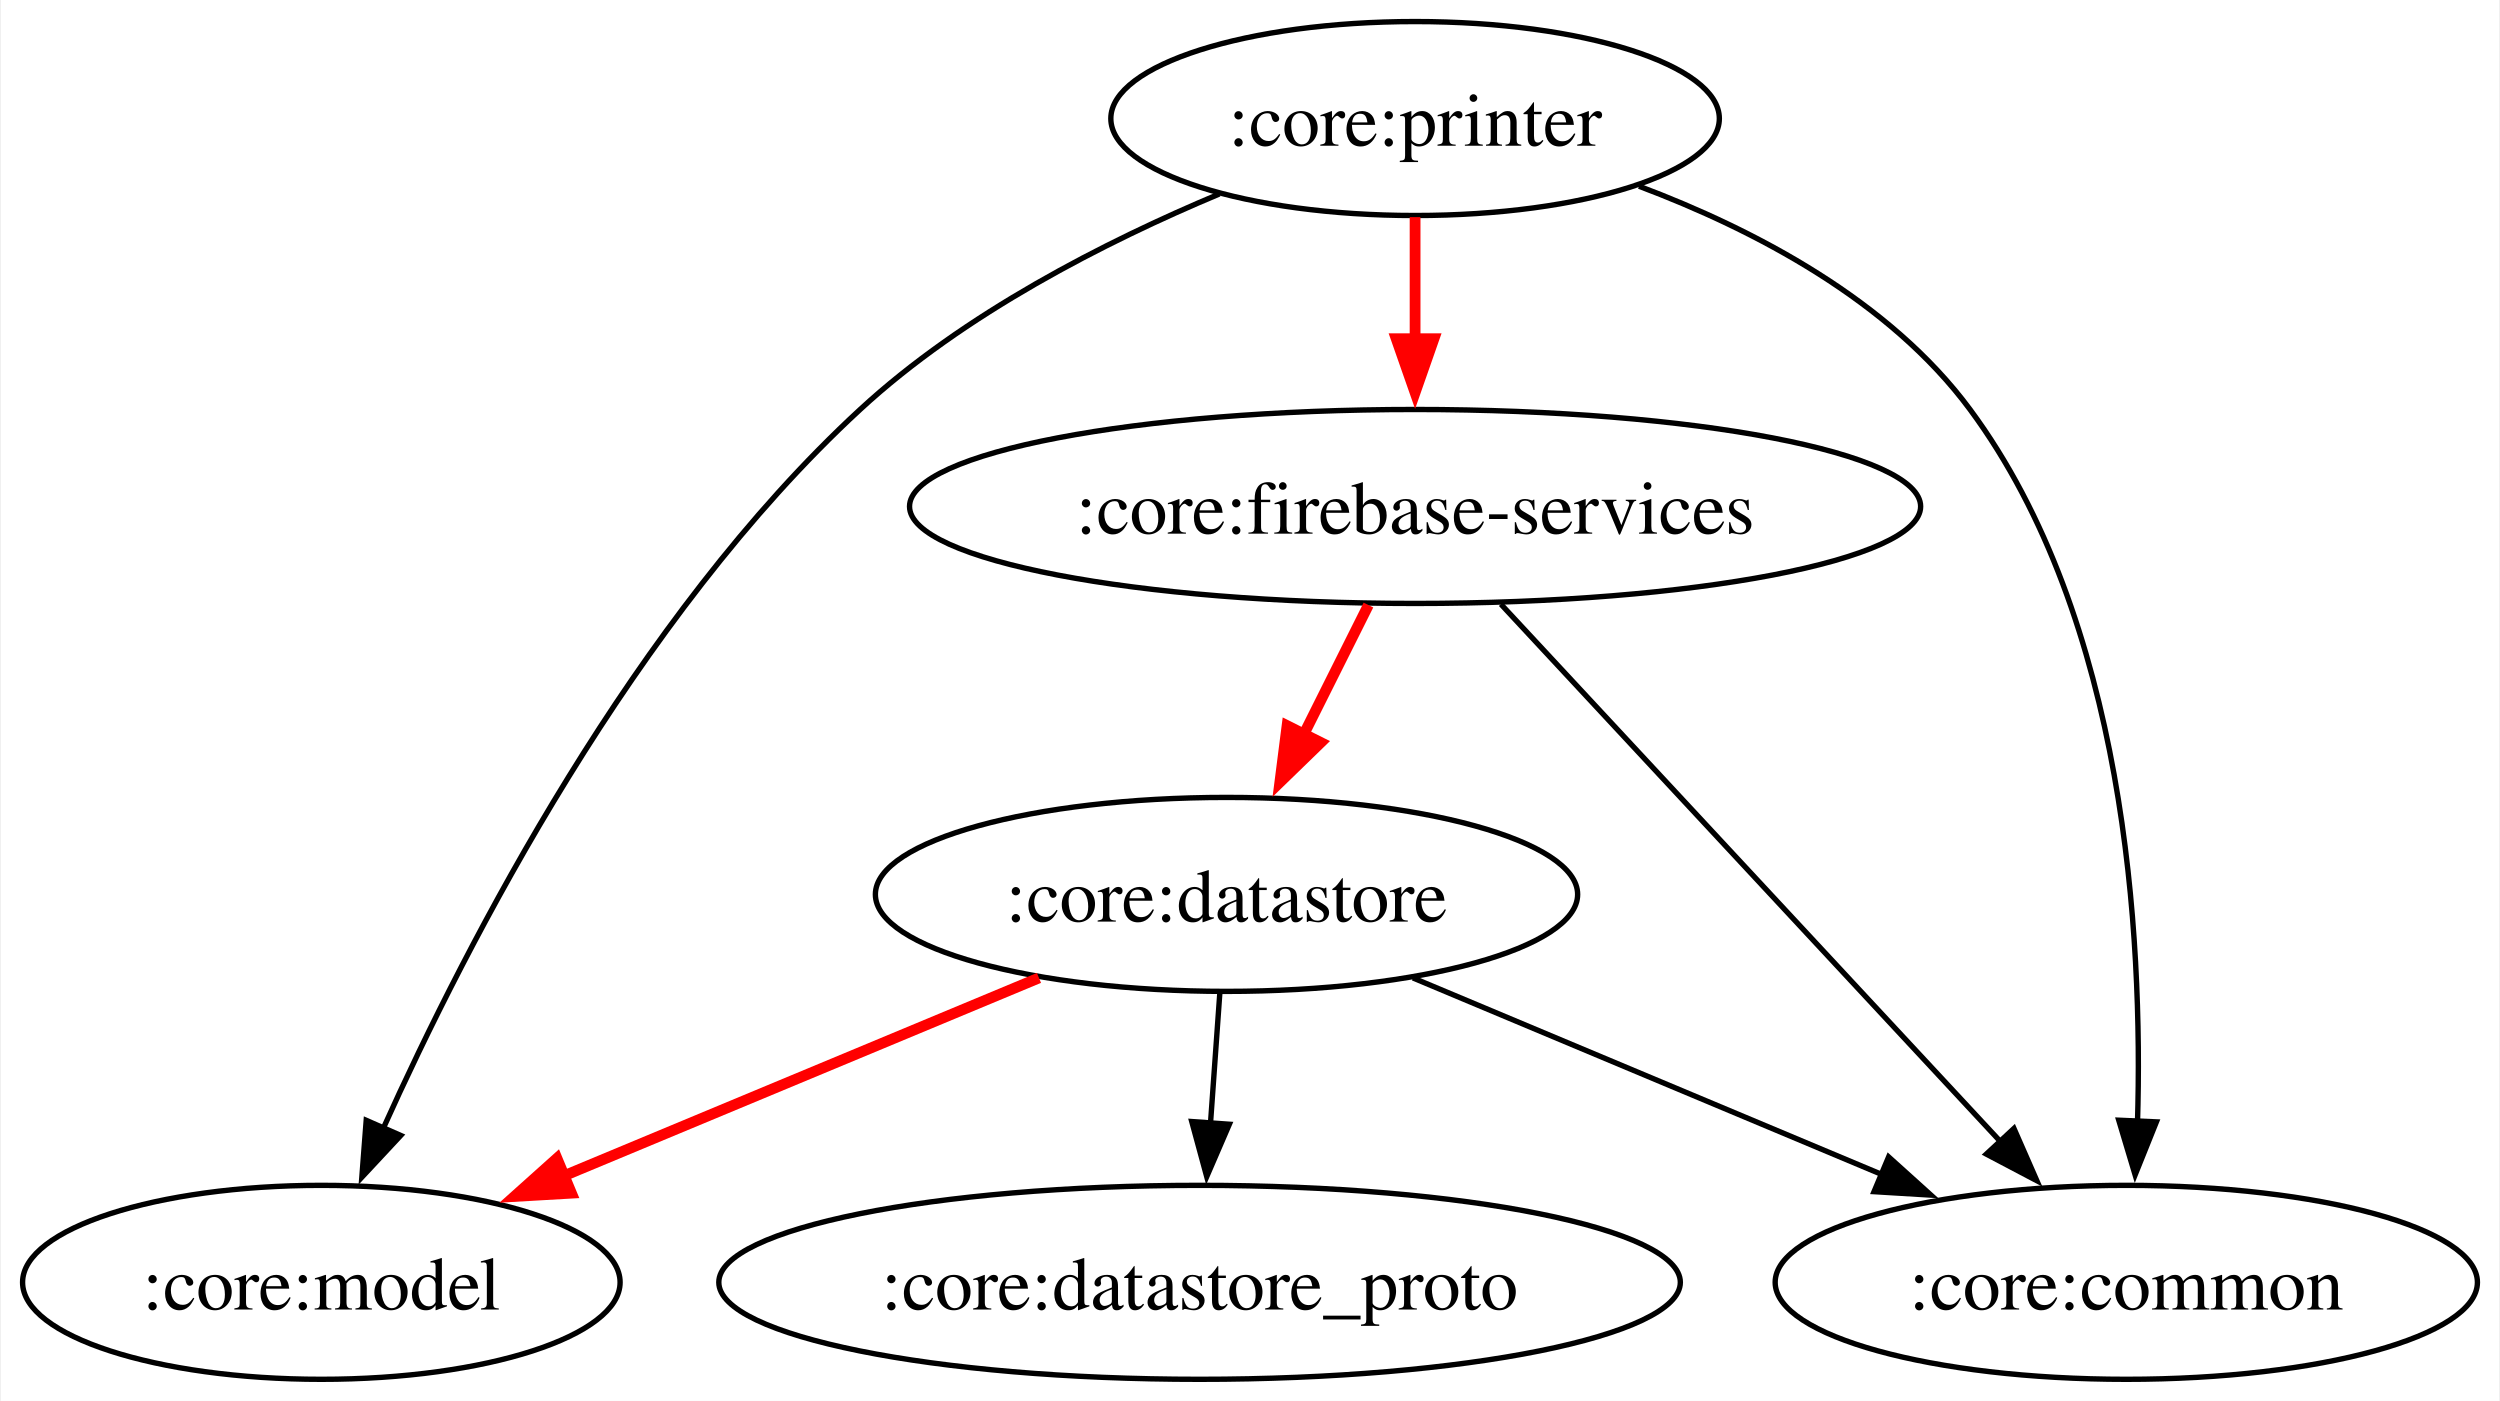
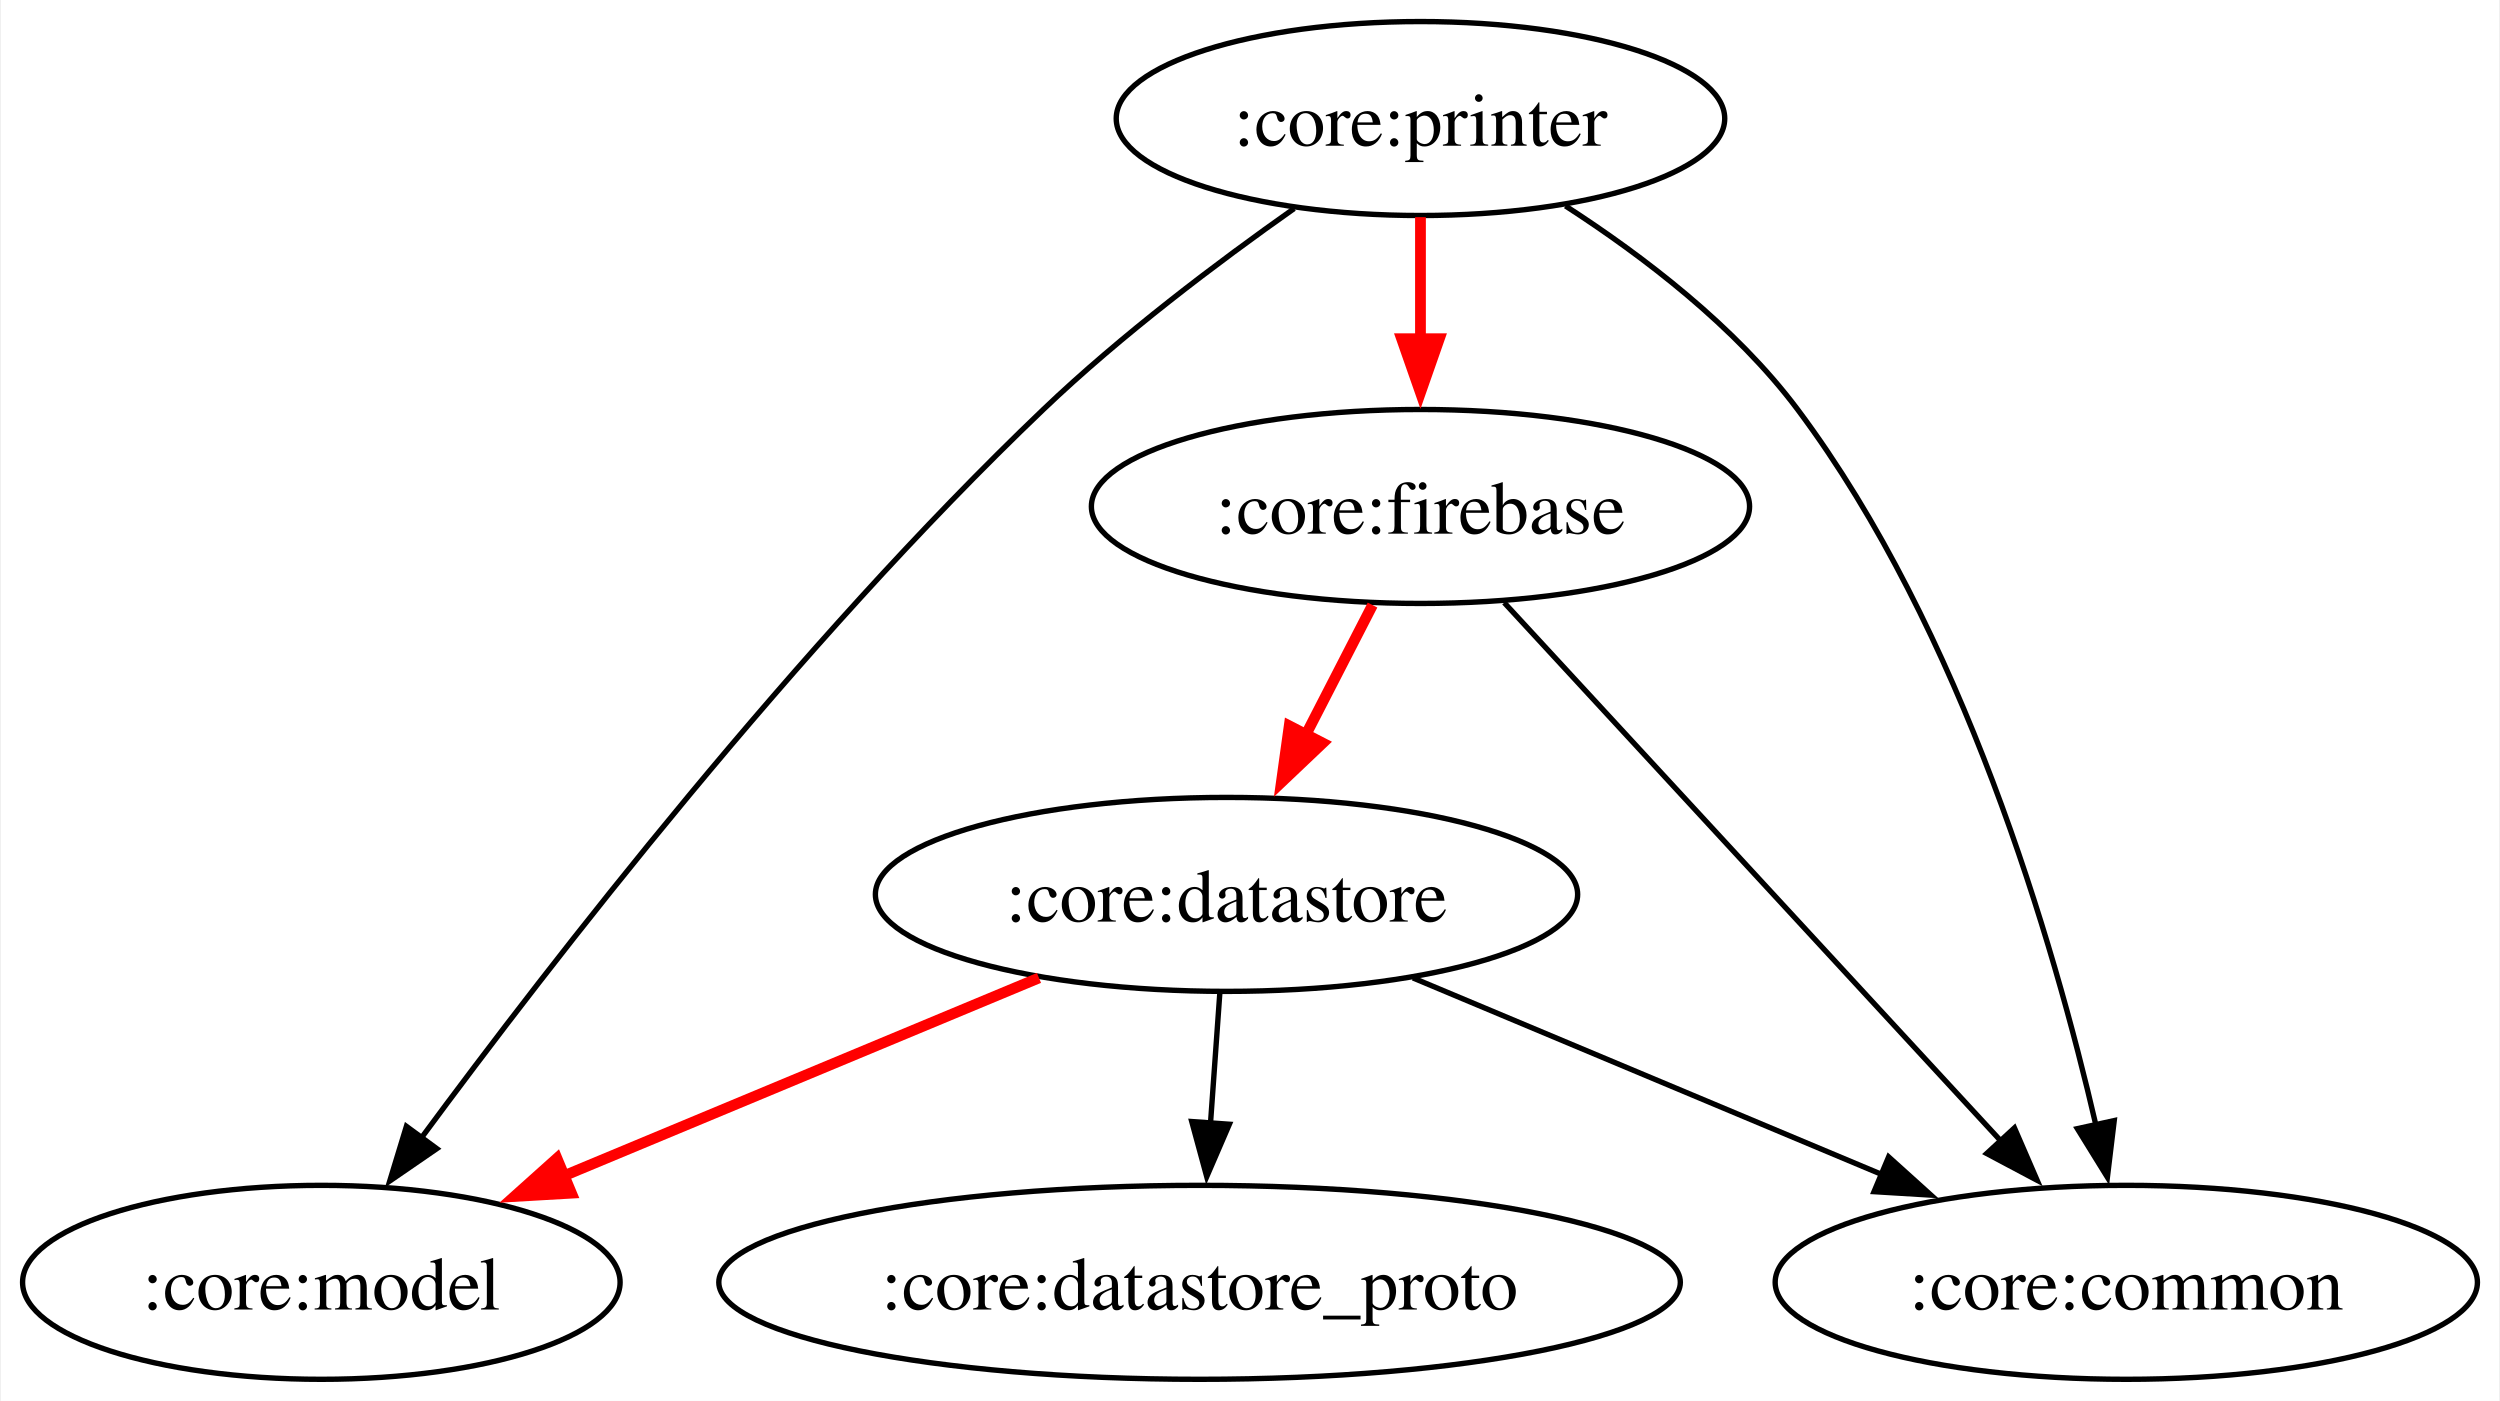
<svg xmlns="http://www.w3.org/2000/svg" width="464pt" height="260pt" viewBox="0 0 463.62 260">
  <g class="graph">
    <path fill="#fff" d="M0 260V0h463.62v260H0z" />
    <g class="node" transform="translate(4 256)">
-       <ellipse cx="258.45" cy="-234" fill="none" stroke="#000" rx="56.47" ry="18" />
-       <text x="258.45" y="-228.95" font-family="Times,serif" font-size="14" text-anchor="middle">:core:printer</text>
+       <ellipse cx="259.45" cy="-234" fill="none" stroke="#000" rx="56.47" ry="18" />
+       <text x="259.45" y="-228.95" font-family="Times,serif" font-size="14" text-anchor="middle">:core:printer</text>
    </g>
    <g class="node" transform="translate(4 256)">
      <ellipse cx="55.45" cy="-18" fill="none" stroke="#000" rx="55.45" ry="18" />
      <text x="55.45" y="-12.95" font-family="Times,serif" font-size="14" text-anchor="middle">:core:model</text>
    </g>
    <g stroke="#000" class="edge">
-       <path fill="none" d="M226.12 36c-21.2 8.88-47.46 22.27-66.67 40-41.9 38.65-72.89 98.73-88.55 133.52" />
-       <path d="m74.19 210.74-7.22 7.75.81-10.56 6.41 2.81z" />
+       <path fill="none" d="M240.01 38.7c-14.13 9.95-32.12 23.51-46.56 37.3-45.72 43.66-91.14 102.27-115.58 135.39" />
+       <path d="m80.88 213.19-8.73 6 3.09-10.14 5.64 4.14z" />
    </g>
    <g class="node" transform="translate(4 256)">
-       <ellipse cx="258.45" cy="-162" fill="none" stroke="#000" rx="93.83" ry="18" />
-       <text x="258.45" y="-156.95" font-family="Times,serif" font-size="14" text-anchor="middle">:core:firebase-services</text>
+       <ellipse cx="259.45" cy="-162" fill="none" stroke="#000" rx="61.08" ry="18" />
+       <text x="259.45" y="-156.95" font-family="Times,serif" font-size="14" text-anchor="middle">:core:firebase</text>
    </g>
    <g stroke="red" stroke-width="2" class="edge">
-       <path fill="none" d="M262.45 40.3v24.16" />
-       <path fill="red" d="m265.95 62.87-3.5 10-3.5-10h7z" />
+       <path fill="none" d="M263.45 40.3v24.16" />
+       <path fill="red" d="m266.95 62.87-3.5 10-3.5-10h7z" />
    </g>
    <g class="node" transform="translate(4 256)">
      <ellipse cx="390.45" cy="-18" fill="none" stroke="#000" rx="65.17" ry="18" />
      <text x="390.45" y="-12.95" font-family="Times,serif" font-size="14" text-anchor="middle">:core:common</text>
    </g>
    <g stroke="#000" class="edge">
-       <path fill="none" d="M304.01 34.56c21.58 8.12 46.49 21.23 61.44 41.44 28.85 39.01 32.11 97.66 31.08 132.36" />
-       <path d="m400.04 208.22-3.95 9.84-3.04-10.15 6.99.31z" />
+       <path fill="none" d="M290.36 38.22c14.44 9.32 31.58 22.4 43.09 37.78 30.59 40.89 47.52 98.91 55.4 132.99" />
+       <path d="m392.21 207.98-1.27 10.51-5.57-9.01 6.84-1.5z" />
    </g>
    <g stroke="#000" class="edge">
-       <path fill="none" d="M278.37 112.13c23.11 24.87 66.12 71.12 92.79 99.82" />
-       <path d="m373.6 209.44 4.25 9.7-9.38-4.94 5.13-4.76z" />
+       <path fill="none" d="M278.99 111.85c22.85 24.76 65.66 71.18 92.25 99.99" />
+       <path d="m373.69 209.34 4.21 9.72-9.36-4.97 5.15-4.75z" />
    </g>
    <g class="node" transform="translate(4 256)">
      <ellipse cx="223.45" cy="-90" fill="none" stroke="#000" rx="65.17" ry="18" />
      <text x="223.45" y="-84.95" font-family="Times,serif" font-size="14" text-anchor="middle">:core:datastore</text>
    </g>
    <g stroke="red" stroke-width="2" class="edge">
-       <path fill="none" d="M253.79 112.3c-3.81 7.63-8.39 16.78-12.65 25.3" />
-       <path fill="red" d="m244.95 137.81-7.6 7.38 1.34-10.51 6.26 3.13z" />
+       <path fill="none" d="M254.55 112.3c-3.97 7.72-8.74 16.99-13.16 25.59" />
+       <path fill="red" d="m245.31 137.91-7.68 7.29 1.46-10.49 6.22 3.2z" />
    </g>
    <g stroke="red" stroke-width="2" class="edge">
      <path fill="none" d="M192.64 181.5c-26.08 10.87-61.93 25.81-89.86 37.44" />
      <path fill="red" d="m105.87 221.45-10.58.61 7.89-7.07 2.69 6.46z" />
    </g>
    <g stroke="#000" class="edge">
      <path fill="none" d="M262.05 181.5c25.22 10.57 59.62 25 87.04 36.49" />
      <path d="m350.34 214.72 7.86 7.09-10.57-.64 2.71-6.45z" />
    </g>
    <g class="node" transform="translate(4 256)">
      <ellipse cx="218.45" cy="-18" fill="none" stroke="#000" rx="89.23" ry="18" />
      <text x="218.45" y="-12.95" font-family="Times,serif" font-size="14" text-anchor="middle">:core:datastore_proto</text>
    </g>
    <g stroke="#000" class="edge">
      <path fill="none" d="M226.21 184.3c-.52 7.29-1.14 15.97-1.73 24.16" />
      <path d="m227.98 208.66-4.2 9.73-2.78-10.23 6.98.5z" />
    </g>
  </g>
</svg>
